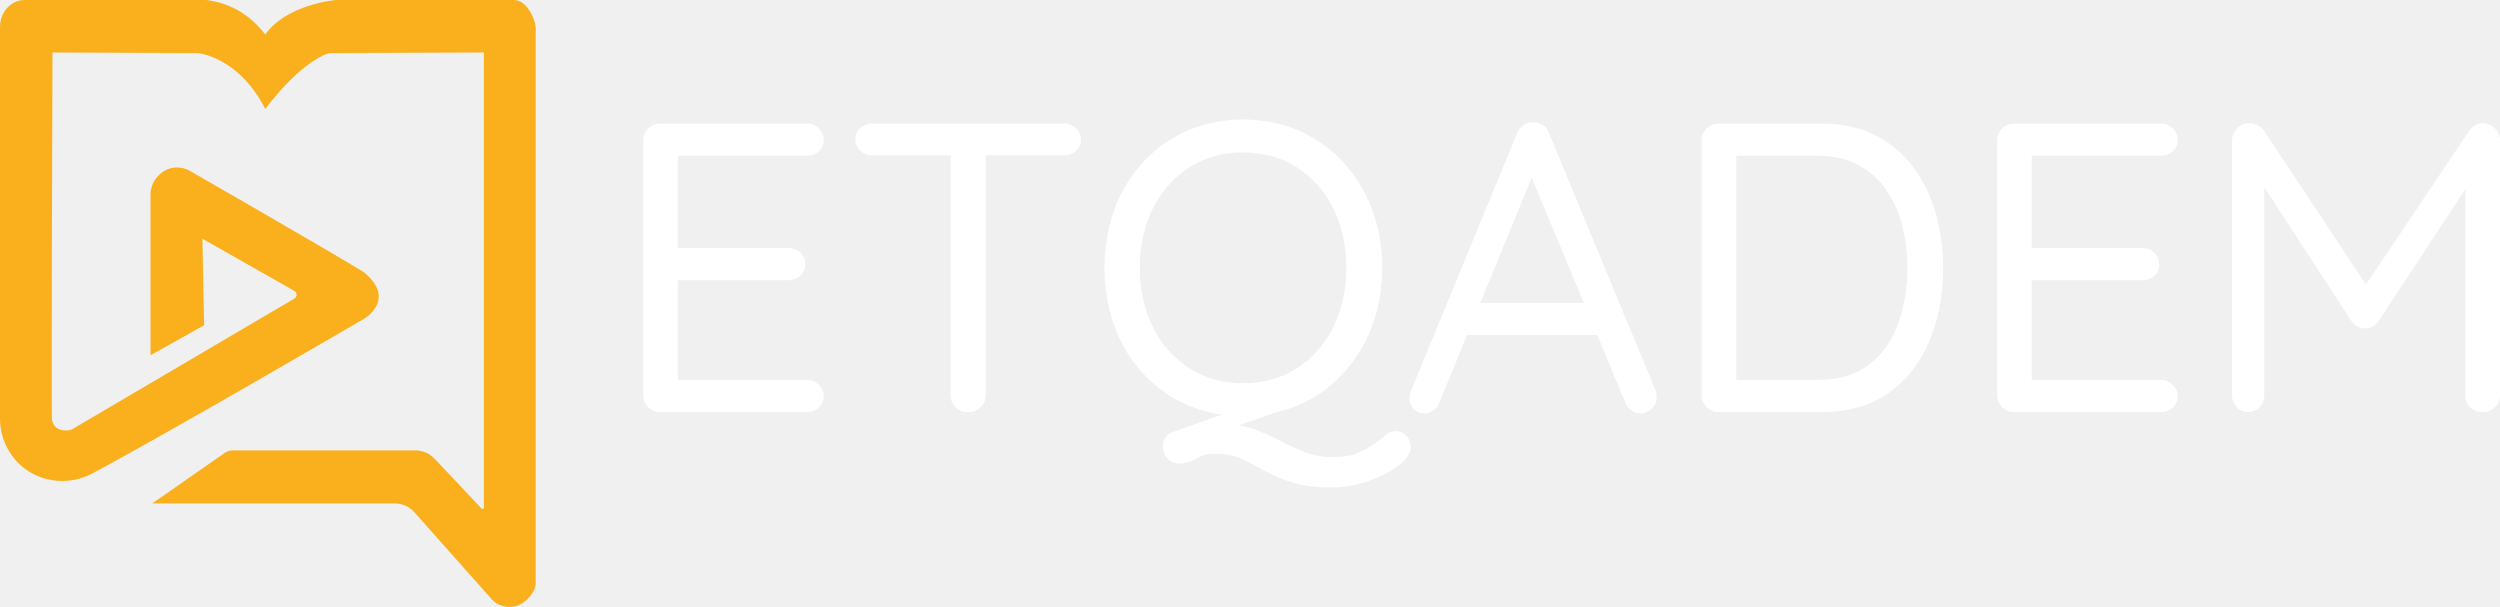
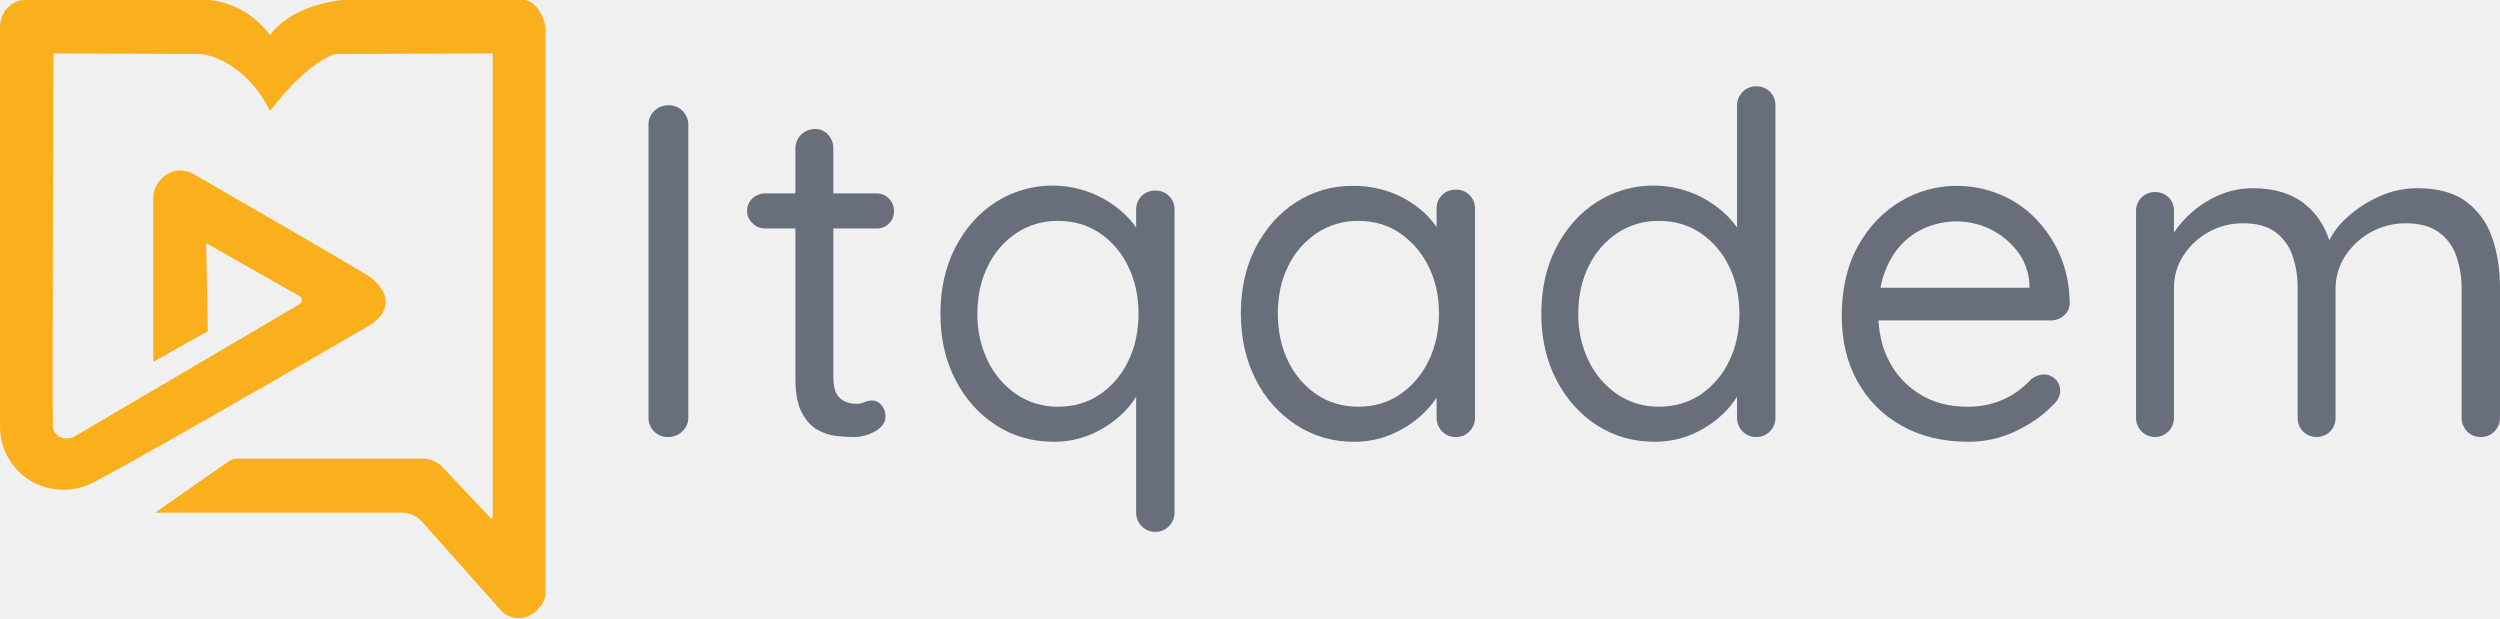
- <svg xmlns="http://www.w3.org/2000/svg" id="Layer_1" data-name="Layer 1" viewBox="0 0 1880.306 456.518">
-   <path d="M192.579,1008.26H374.891a19.951,19.951,0,0,1,14.912,6.696l58.358,65.653a14.714,14.714,0,0,0,5.089,3.729c5.363,2.343,15.986,4.569,25.021-8.286a15.028,15.028,0,0,0,2.734-8.639l-.002-416.064a18.94,18.94,0,0,0-.115-2.148c-.519-4.555-5.984-19.582-16.364-19.582H331.097a11.428,11.428,0,0,0-1.401.086c-5.106.629-37.221,4.918-52.113,25.837-15.937-20.661-34.265-24.306-42.849-25.769a10.828,10.828,0,0,0-1.823-.154l-136.476 0a16.347,16.347,0,0,0-8.578,2.379c-4.363,2.686-9.78,8.103-9.78,18.44V944.26A47.231,47.231,0,0,0,95.993,981.551a46.102,46.102,0,0,0,10.563,6.193,48.148,48.148,0,0,0,41.178-2.163c55.808-29.686,204.021-116.112,204.021-116.112s25.156-14.313,0-35.132c-29.059-17.783-131.852-76.769-131.852-76.769s-13.717-7.36-24.402,6.127a19.772,19.772,0,0,0-4.224,12.285l0,120.813,40.336-22.554-1.301-65.058,69.159,39.23a3.325,3.325,0,0,1,.045,5.759l-167.658,98.573s-12.144,3.904-14.747-7.373c-.434-25.156.434-276.281.434-276.281l108.864.434s30.794,2.169,51.179,42.071c22.955-30.259,40.053-39.042,45.926-41.335a10.923,10.923,0,0,1,3.934-.743l114.52-.427v342.291a1,1,0,0,1-1.728.686L404.937,974.622a19.951,19.951,0,0,0-14.516-6.264H253.251a10.889,10.889,0,0,0-6.226,1.956Z" transform="translate(-78.07631 -629.6201)" style="fill:#fab01c" />
-   <path d="M574.548,722.564H684.908a12.536,12.536,0,0,1,8.99,3.565,11.75,11.75,0,0,1,3.72,8.835,10.78,10.78,0,0,1-3.72,8.525,13.183,13.183,0,0,1-8.99,3.255H585.088l2.79-5.27v78.12l-3.1-3.41H670.958a12.843,12.843,0,0,1,8.99,3.41,11.621,11.621,0,0,1,3.72,8.99,10.78,10.78,0,0,1-3.72,8.525,13.186,13.186,0,0,1-8.99,3.255h-85.25l2.17-3.1v80.29l-1.86-2.17H684.908a12.25,12.25,0,0,1,8.99,3.72,11.565,11.565,0,0,1,3.72,8.37,11.249,11.249,0,0,1-3.72,8.68,12.818,12.818,0,0,1-8.99,3.41H574.548a12.701,12.701,0,0,1-12.71-12.71V735.274a12.701,12.701,0,0,1,12.71-12.71Z" transform="translate(-78.07631 -629.6201)" style="fill:#fff" />
-   <path d="M734.196,746.434a12.812,12.812,0,0,1-8.99-3.41,11.25,11.25,0,0,1-3.72-8.68,10.787,10.787,0,0,1,3.72-8.525,13.176,13.176,0,0,1,8.99-3.255H878.347a12.834,12.834,0,0,1,8.988,3.41,11.262,11.262,0,0,1,3.721,8.68,10.781,10.781,0,0,1-3.721,8.525,13.179,13.179,0,0,1-8.988,3.255Zm71.92,193.13a12.462,12.462,0,0,1-13.021-12.71v-191.27h26.351v191.27a12.241,12.241,0,0,1-3.721,8.99A13.009,13.009,0,0,1,806.116,939.564Z" transform="translate(-78.07631 -629.6201)" style="fill:#fff" />
-   <path d="M1117.666,831.064a122.907,122.907,0,0,1-7.75,44.175,108.342,108.342,0,0,1-21.855,35.495,99.212,99.212,0,0,1-33.17,23.56,108.808,108.808,0,0,1-83.7,0,99.164,99.164,0,0,1-33.17-23.56,106.138,106.138,0,0,1-21.7-35.495,132.269,132.269,0,0,1,0-88.35,106.235,106.235,0,0,1,21.7-35.495,99.233,99.233,0,0,1,33.17-23.56,108.808,108.808,0,0,1,83.7,0,99.281,99.281,0,0,1,33.17,23.56,108.443,108.443,0,0,1,21.855,35.495A122.945,122.945,0,0,1,1117.666,831.064Zm-26.97,0q0-25.11-9.92-44.795a76.59,76.59,0,0,0-27.435-30.845q-17.518-11.16-40.455-11.16-22.633,0-40.146,11.16a76.742,76.742,0,0,0-27.435,30.69q-9.926,19.53-9.92,44.95,0,25.11,9.92,44.795a76.488,76.488,0,0,0,27.435,30.845q17.511,11.16,40.146,11.16,22.937,0,40.455-11.16a76.558,76.558,0,0,0,27.435-30.845Q1090.693,856.177,1090.696,831.064Zm36.89,122.76a11.014,11.014,0,0,1,8.061,3.41,11.383,11.383,0,0,1,3.41,8.37q0,5.885-5.735,11.315a60.319,60.319,0,0,1-14.88,9.92,95.312,95.312,0,0,1-19.22,6.976,78.893,78.893,0,0,1-18.755,2.479q-18.601,0-30.69-3.875a109.34,109.34,0,0,1-20.77-8.835q-8.684-4.962-17.205-8.835-8.53-3.88-20.306-3.875a23.599,23.599,0,0,0-9.92,1.86q-4.033,1.86-7.75,3.72a19.186,19.186,0,0,1-8.68,1.86,11.517,11.517,0,0,1-8.835-3.875,12.689,12.689,0,0,1-3.565-8.835q0-8.065,7.13-10.85l57.04-20.46,28.21,2.79-53.01,18.6,8.99-6.51a59.743,59.743,0,0,1,21.7,3.72,164.701,164.701,0,0,1,18.29,8.37,163.894,163.894,0,0,0,18.29,8.37,61.579,61.579,0,0,0,22.319,3.72q10.849,0,17.98-3.255a86.023,86.023,0,0,0,11.78-6.355,80.257,80.257,0,0,0,8.524-6.665A11.117,11.117,0,0,1,1127.586,953.824Z" transform="translate(-78.07631 -629.6201)" style="fill:#fff" />
-   <path d="M1233.606,754.805,1160.757,932.124a12.229,12.229,0,0,1-4.34,6.045,10.7,10.7,0,0,1-6.511,2.325q-5.892,0-8.68-3.255a12.738,12.738,0,0,1-3.1-7.595,19.082,19.082,0,0,1,.62-4.65l80.29-194.99a14.341,14.341,0,0,1,5.114-6.51,11.253,11.253,0,0,1,7.285-1.86,12.872,12.872,0,0,1,7.285,2.17,11.126,11.126,0,0,1,4.495,6.2l79.979,193.13a14.061,14.061,0,0,1,.931,4.96,11.613,11.613,0,0,1-3.721,8.99,12.057,12.057,0,0,1-8.369,3.41,11.559,11.559,0,0,1-7.131-2.325,13.965,13.965,0,0,1-4.649-6.355l-73.78-177.32Zm-57.35,126.79,10.54-24.18h92.069l4.65,24.18Z" transform="translate(-78.07631 -629.6201)" style="fill:#fff" />
-   <path d="M1447.816,722.564q22.938,0,40.145,8.525a79.929,79.929,0,0,1,28.676,23.715,107.036,107.036,0,0,1,17.204,34.875,147.294,147.294,0,0,1,5.735,41.385q0,30.073-10.229,54.715-10.23,24.645-30.535,39.215-20.307,14.574-50.995,14.57H1370.626a12.702,12.702,0,0,1-12.71-12.71V735.274a12.702,12.702,0,0,1,12.71-12.71Zm-3.101,192.82q24.18,0,39.061-11.47,14.88-11.465,21.854-30.69a122.73,122.73,0,0,0,6.976-42.16,128.784,128.784,0,0,0-3.875-31.93,82.408,82.408,0,0,0-12.09-26.97,59.07,59.07,0,0,0-21.08-18.6q-12.867-6.815-30.846-6.82h-63.239l2.479-2.79V918.484l-1.859-3.1Z" transform="translate(-78.07631 -629.6201)" style="fill:#fff" />
-   <path d="M1592.895,722.564h110.36a12.538,12.538,0,0,1,8.99,3.565,11.751,11.751,0,0,1,3.72,8.835,10.782,10.782,0,0,1-3.72,8.525,13.185,13.185,0,0,1-8.99,3.255h-99.82l2.79-5.27v78.12l-3.1-3.41h86.18a12.843,12.843,0,0,1,8.99,3.41,11.623,11.623,0,0,1,3.72,8.99,10.782,10.782,0,0,1-3.72,8.525,13.187,13.187,0,0,1-8.99,3.255h-85.25l2.17-3.1v80.29l-1.859-2.17h98.89a12.252,12.252,0,0,1,8.99,3.72,11.566,11.566,0,0,1,3.72,8.37,11.25,11.25,0,0,1-3.72,8.68,12.82,12.82,0,0,1-8.99,3.41H1592.895a12.702,12.702,0,0,1-12.71-12.71V735.274a12.702,12.702,0,0,1,12.71-12.71Z" transform="translate(-78.07631 -629.6201)" style="fill:#fff" />
-   <path d="M1769.902,722.254a14.187,14.187,0,0,1,6.045,1.55,12.425,12.425,0,0,1,5.115,4.34l82.149,124-11.16-.31,83.08-123.69q4.337-5.885,10.54-5.89a14.083,14.083,0,0,1,8.835,3.875,11.531,11.531,0,0,1,3.875,8.835V926.854a12.24,12.24,0,0,1-3.72,8.99,12.619,12.619,0,0,1-9.3,3.72,12.462,12.462,0,0,1-13.021-12.71v-168.02l7.75,1.24-73.16,111.29a15.18,15.18,0,0,1-4.494,4.03,13.527,13.527,0,0,1-11.315,0,11.625,11.625,0,0,1-4.34-4.03l-72.23-110.98,6.511-8.37V926.854a12.833,12.833,0,0,1-3.41,8.99,11.987,11.987,0,0,1-17.36,0,12.812,12.812,0,0,1-3.41-8.99V734.964a12.97,12.97,0,0,1,13.021-12.71Z" transform="translate(-78.07631 -629.6201)" style="fill:#fff" />
+ <svg xmlns="http://www.w3.org/2000/svg" id="Layer_1" data-name="Layer 1" viewBox="0 0 1846.417 456.519">
+   <path d="M114.503,379.004H296.815a19.951,19.951,0,0,1,14.912,6.696l58.358,65.653a14.714,14.714,0,0,0,5.089,3.729c5.363,2.343,15.986,4.569,25.021-8.286a15.028,15.028,0,0,0,2.734-8.639l-.002-416.064a18.94,18.94,0,0,0-.115-2.148c-.519-4.555-5.984-19.582-16.364-19.582H253.021a11.432,11.432,0,0,0-1.401.086c-5.106.629-37.221,4.918-52.113,25.837C183.569,5.627,165.241,1.982,156.657.518a10.831,10.831,0,0,0-1.823-.153H18.358a16.347,16.347,0,0,0-8.578,2.379C5.417,5.43 0,10.847 0,21.183V315.005a47.231,47.231,0,0,0,17.917,37.291,46.105,46.105,0,0,0,10.563,6.193A48.148,48.148,0,0,0,69.658,356.325c55.808-29.686,204.021-116.112,204.021-116.112s25.156-14.313,0-35.132c-29.059-17.783-131.852-76.769-131.852-76.769s-13.717-7.36-24.402,6.127a19.772,19.772,0,0,0-4.224,12.285v120.813l40.336-22.554-1.301-65.058,69.159,39.23A3.325,3.325,0,0,1,221.44,224.915L53.782,323.488s-12.144,3.903-14.747-7.373c-.434-25.156.434-276.281.434-276.281l108.864.434s30.794,2.169,51.179,42.071c22.955-30.259,40.053-39.042,45.926-41.335a10.924,10.924,0,0,1,3.934-.743l114.52-.427V382.125a1,1,0,0,1-1.728.686l-35.304-37.444a19.951,19.951,0,0,0-14.516-6.264H175.174a10.889,10.889,0,0,0-6.226,1.956Z" transform="translate(0.00065 -0.36443)" style="fill:#fab01c" />
+   <path d="M508.372,308.774a13.557,13.557,0,0,1-4.375,10.149,14.421,14.421,0,0,1-10.325,4.2,14.069,14.069,0,0,1-14.7-14.35V92.474a13.832,13.832,0,0,1,4.2-10.15,14.682,14.682,0,0,1,10.85-4.2,14.34,14.34,0,0,1,14.35,14.351Z" transform="translate(0.00065 -0.36443)" style="fill:#686f7a" />
+   <path d="M565.067,143.224h82.25a12.29,12.29,0,0,1,9.275,3.85,13.18,13.18,0,0,1,3.675,9.45,12.15,12.15,0,0,1-3.675,8.925,12.577,12.577,0,0,1-9.275,3.675h-82.25a13.004,13.004,0,0,1-9.275-3.85,12.176,12.176,0,0,1-4.025-9.101,12.019,12.019,0,0,1,4.025-9.274A13.341,13.341,0,0,1,565.067,143.224Zm36.75-47.601a12.719,12.719,0,0,1,9.8,4.2,14.5,14.5,0,0,1,3.85,10.15V278.673q0,8.401,2.45,12.601a12.857,12.857,0,0,0,6.475,5.774,21.48,21.48,0,0,0,7.875,1.575,14.305,14.305,0,0,0,6.125-1.225,14.36,14.36,0,0,1,6.125-1.226q3.494,0,6.475,3.325a12.4,12.4,0,0,1,2.975,8.575q0,6.3-7.35,10.675a31.513,31.513,0,0,1-16.45,4.375q-4.906,0-12.075-.7a36.545,36.545,0,0,1-14.175-4.55q-7.006-3.847-11.725-12.774-4.725-8.925-4.725-25.025V109.974a14.34,14.34,0,0,1,14.35-14.351Z" transform="translate(0.00065 -0.36443)" style="fill:#686f7a" />
+   <path d="M853.468,141.124a13.565,13.565,0,0,1,9.975,4.025,13.995,13.995,0,0,1,4.025,10.325v223.3a14.154,14.154,0,0,1-4.025,10.149,13.261,13.261,0,0,1-9.975,4.2,13.664,13.664,0,0,1-10.325-4.2,14.133,14.133,0,0,1-4.024-10.149v-103.25l6.649-2.101q0,8.057-5.075,17.325a65.819,65.819,0,0,1-14.35,17.5,75.854,75.854,0,0,1-21.525,13.3,68.895,68.895,0,0,1-26.6,5.075q-23.805,0-42.7-12.25-18.899-12.248-29.925-33.6-11.025-21.344-11.025-48.65,0-27.645,11.025-49,11.025-21.344,29.75-33.425a77.903,77.903,0,0,1,92.225,6.125,64.74,64.74,0,0,1,15.226,18.55,42.775,42.775,0,0,1,5.425,20.3l-9.1-2.1V155.474a13.783,13.783,0,0,1,14.35-14.351ZM781.369,300.724q17.496,0,30.8-8.926a61.743,61.743,0,0,0,21-24.5q7.695-15.568,7.7-35.175,0-19.597-7.7-35.175a61.789,61.789,0,0,0-21-24.5q-13.305-8.925-30.8-8.925a54.186,54.186,0,0,0-30.625,8.925,61.196,61.196,0,0,0-21.176,24.5q-7.702,15.577-7.7,35.175a77.473,77.473,0,0,0,7.7,34.825,62.461,62.461,0,0,0,21.176,24.675A53.408,53.408,0,0,0,781.369,300.724Z" transform="translate(0.00065 -0.36443)" style="fill:#686f7a" />
+   <path d="M1075.368,140.423a13.751,13.751,0,0,1,14,14V308.774a14.146,14.146,0,0,1-4.025,10.149,13.261,13.261,0,0,1-9.975,4.2,13.664,13.664,0,0,1-10.325-4.2,14.125,14.125,0,0,1-4.024-10.149v-33.25l6.649-.7q0,8.055-5.25,16.975a68.021,68.021,0,0,1-14.35,16.801,77.834,77.834,0,0,1-21.351,12.949,68.895,68.895,0,0,1-26.6,5.075,76.818,76.818,0,0,1-42.875-12.425,85.716,85.716,0,0,1-29.925-33.775q-10.853-21.344-10.851-48.649,0-27.645,11.025-48.825,11.025-21.173,29.75-33.25a76.13,76.13,0,0,1,42.175-12.075,78.539,78.539,0,0,1,28,4.9,73.703,73.703,0,0,1,22.575,13.3,63.267,63.267,0,0,1,14.875,18.55,43.861,43.861,0,0,1,5.25,20.3l-9.1-2.1V154.423a13.546,13.546,0,0,1,4.024-9.975A13.987,13.987,0,0,1,1075.368,140.423Zm-72.1,160.301q17.496,0,30.8-9.101a63.086,63.086,0,0,0,21-24.675q7.695-15.57,7.7-35.175,0-19.245-7.7-34.65a63.443,63.443,0,0,0-21-24.5q-13.305-9.097-30.8-9.1a54.186,54.186,0,0,0-30.625,8.925,61.454,61.454,0,0,0-21.176,24.325q-7.702,15.406-7.699,35,0,19.605,7.524,35.175a61.164,61.164,0,0,0,21,24.675Q985.762,300.729,1003.269,300.724Z" transform="translate(0.00065 -0.36443)" style="fill:#686f7a" />
+   <path d="M1297.268,64.124a13.565,13.565,0,0,1,9.975,4.025,13.995,13.995,0,0,1,4.025,10.325v230.3a14.146,14.146,0,0,1-4.025,10.149,13.261,13.261,0,0,1-9.975,4.2,13.664,13.664,0,0,1-10.325-4.2,14.125,14.125,0,0,1-4.024-10.149v-33.25l6.649-2.101q0,8.057-5.075,17.325a65.82,65.82,0,0,1-14.35,17.5,75.854,75.854,0,0,1-21.525,13.3,68.895,68.895,0,0,1-26.6,5.075q-23.805,0-42.7-12.25-18.899-12.248-29.925-33.6-11.024-21.344-11.025-48.65,0-27.645,11.025-49,11.024-21.344,29.75-33.425a77.903,77.903,0,0,1,92.225,6.125,64.739,64.739,0,0,1,15.226,18.55,42.775,42.775,0,0,1,5.425,20.3l-9.1-2.1V78.474a14.135,14.135,0,0,1,4.024-10.15A13.667,13.667,0,0,1,1297.268,64.124ZM1225.168,300.724q17.496,0,30.8-8.926a61.743,61.743,0,0,0,21-24.5q7.695-15.568,7.7-35.175,0-19.597-7.7-35.175a61.789,61.789,0,0,0-21-24.5q-13.305-8.925-30.8-8.925a54.186,54.186,0,0,0-30.625,8.925,61.196,61.196,0,0,0-21.176,24.5q-7.702,15.577-7.699,35.175a77.473,77.473,0,0,0,7.699,34.825,62.461,62.461,0,0,0,21.176,24.675A53.408,53.408,0,0,0,1225.168,300.724Z" transform="translate(0.00065 -0.36443)" style="fill:#686f7a" />
+   <path d="M1453.717,326.624q-28.349,0-49.35-11.899a83.557,83.557,0,0,1-32.55-32.726q-11.55-20.82-11.551-48.125,0-30.45,12.075-51.975,12.075-21.526,31.5-32.9a80.153,80.153,0,0,1,41.125-11.375,84.052,84.052,0,0,1,31.15,5.95,77.699,77.699,0,0,1,26.6,17.5,89.75,89.75,0,0,1,18.55,27.3q6.998,15.75,7.351,35.7a11.795,11.795,0,0,1-4.2,9.275,14.429,14.429,0,0,1-9.8,3.675h-138.25l-6.3-24.15H1504.467l-5.6,4.9v-7.7a43.756,43.756,0,0,0-9.275-24.675,56.898,56.898,0,0,0-44.625-21.525,59.224,59.224,0,0,0-20.825,3.851,52.627,52.627,0,0,0-18.55,11.899q-8.228,8.055-13.3,21-5.077,12.954-5.075,31.15,0,20.303,8.226,35.7a62.123,62.123,0,0,0,22.925,24.324q14.7,8.925,34.3,8.926a65.354,65.354,0,0,0,21.35-3.15,59.053,59.053,0,0,0,15.575-7.875,76.59,76.59,0,0,0,11.025-9.625,15.894,15.894,0,0,1,9.1-3.15,11.95,11.95,0,0,1,11.9,11.9q0,5.956-5.601,10.85-10.154,10.853-26.774,18.9A80.481,80.481,0,0,1,1453.717,326.624Z" transform="translate(0.00065 -0.36443)" style="fill:#686f7a" />
+   <path d="M1664.065,139.374q23.798,0,38.676,12.075,14.871,12.075,19.774,34.125h-5.25l2.45-6.3q4.2-9.795,14.35-18.9a89.798,89.798,0,0,1,23.45-15.05,67.011,67.011,0,0,1,27.65-5.95q23.099,0,36.399,9.976a54.876,54.876,0,0,1,19.075,26.6q5.776,16.627,5.775,37.275v95.55a14.146,14.146,0,0,1-4.025,10.149,13.671,13.671,0,0,1-10.325,4.2,13.246,13.246,0,0,1-9.975-4.2,14.122,14.122,0,0,1-4.025-10.149V213.923a73.43,73.43,0,0,0-3.85-24.324,36.084,36.084,0,0,0-12.95-17.676q-9.105-6.645-24.5-6.649a53.106,53.106,0,0,0-44.8,24.325,44.443,44.443,0,0,0-7,24.324v94.851a14.489,14.489,0,0,1-3.85,10.149,14.365,14.365,0,0,1-20.301,0,14.463,14.463,0,0,1-3.85-10.149V212.874a70.8,70.8,0,0,0-3.85-23.8,35.996,35.996,0,0,0-12.601-17.325q-8.752-6.472-23.8-6.475a51.368,51.368,0,0,0-25.55,6.475,51.935,51.935,0,0,0-18.55,17.325,42.998,42.998,0,0,0-7,23.8v95.9a14.146,14.146,0,0,1-4.025,10.149,13.945,13.945,0,0,1-19.95,0,14.125,14.125,0,0,1-4.024-10.149v-152.25a13.977,13.977,0,0,1,4.024-10.325,14.589,14.589,0,0,1,20.125,0,14.335,14.335,0,0,1,3.851,10.325v26.25l-7.7,8.399a47.427,47.427,0,0,1,7.175-18.199,74.028,74.028,0,0,1,14.875-16.801,74.867,74.867,0,0,1,20.3-12.25A62.696,62.696,0,0,1,1664.065,139.374Z" transform="translate(0.00065 -0.36443)" style="fill:#686f7a" />
</svg>
